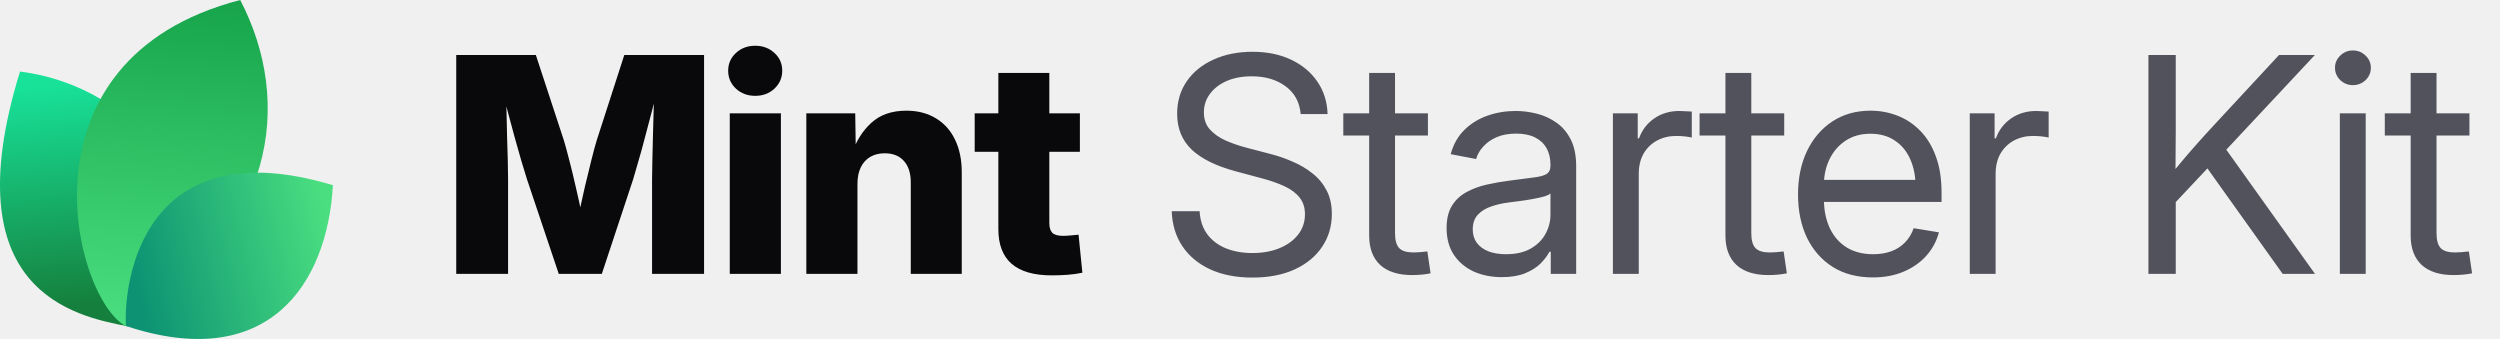
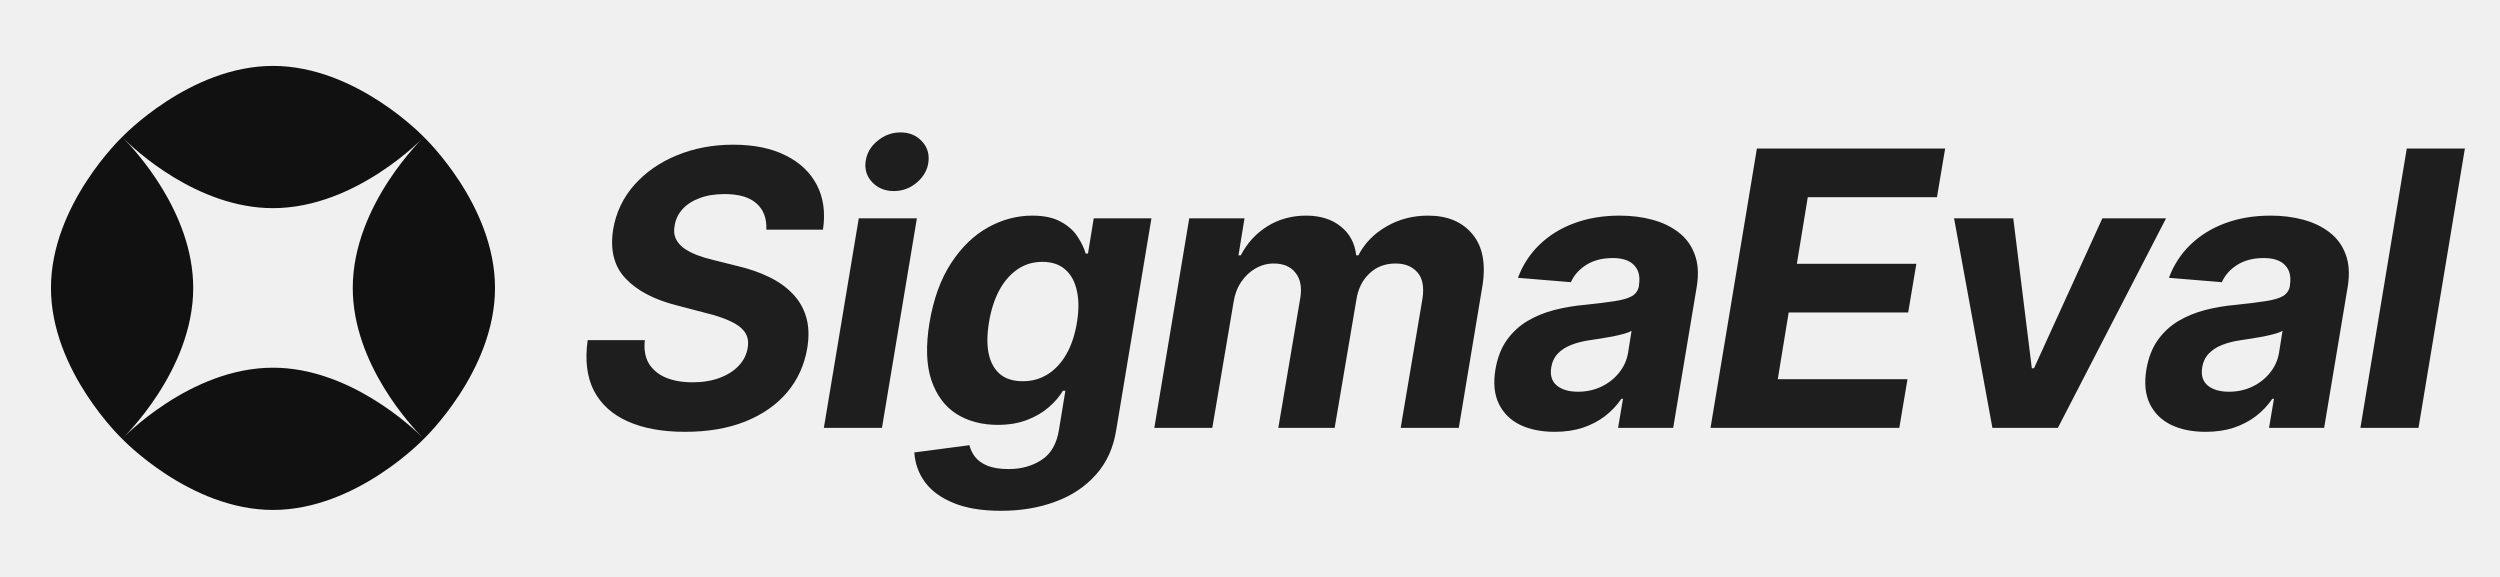
- <svg xmlns="http://www.w3.org/2000/svg" width="177" height="24" viewBox="0 0 177 24" fill="none">
-   <path d="M9.061 23.108C5.268 22.377 -3.391 20.627 1.417 5.064C9.634 6.099 16.973 14.064 9.061 23.108Z" fill="url(#paint0_linear_17557_2020)" />
-   <path d="M8.919 23.094C5.276 21.222 0.784 4.209 17.007 0C20.757 7.193 19.621 16.545 8.919 23.094Z" fill="url(#paint1_linear_17557_2020)" />
-   <path d="M8.914 23.079C8.735 19.882 10.159 9.085 23.57 13.111C23.181 20.123 18.984 26.418 8.914 23.079Z" fill="url(#paint2_linear_17557_2020)" />
-   <path d="M32.301 19.392V3.894H37.938L39.925 9.948C40.036 10.315 40.164 10.787 40.31 11.362C40.462 11.938 40.611 12.552 40.757 13.204C40.91 13.855 41.048 14.483 41.173 15.086C41.305 15.682 41.412 16.192 41.495 16.615H40.695C40.771 16.192 40.871 15.682 40.996 15.086C41.128 14.49 41.267 13.866 41.412 13.214C41.565 12.562 41.714 11.948 41.86 11.373C42.005 10.79 42.133 10.315 42.244 9.948L44.2 3.894H49.848V19.392H46.166V12.704C46.166 12.357 46.173 11.917 46.187 11.383C46.2 10.849 46.214 10.27 46.228 9.646C46.249 9.022 46.266 8.391 46.28 7.753C46.301 7.115 46.311 6.519 46.311 5.964H46.623C46.485 6.561 46.332 7.181 46.166 7.826C45.999 8.471 45.833 9.102 45.666 9.719C45.507 10.336 45.351 10.901 45.198 11.414C45.053 11.928 44.928 12.357 44.824 12.704L42.608 19.392H39.561L37.314 12.704C37.203 12.357 37.072 11.928 36.919 11.414C36.773 10.901 36.614 10.34 36.441 9.729C36.274 9.112 36.104 8.481 35.931 7.836C35.764 7.192 35.608 6.567 35.463 5.964H35.827C35.834 6.512 35.844 7.105 35.858 7.743C35.872 8.374 35.886 9.005 35.9 9.636C35.92 10.26 35.938 10.839 35.952 11.373C35.965 11.907 35.972 12.351 35.972 12.704V19.392H32.301ZM51.668 19.392V8.024H55.288V19.392H51.668ZM53.468 6.786C52.927 6.786 52.473 6.616 52.105 6.276C51.738 5.93 51.554 5.507 51.554 5.007C51.554 4.508 51.738 4.088 52.105 3.749C52.473 3.409 52.927 3.239 53.468 3.239C54.009 3.239 54.463 3.409 54.83 3.749C55.198 4.082 55.382 4.501 55.382 5.007C55.382 5.507 55.198 5.93 54.83 6.276C54.463 6.616 54.009 6.786 53.468 6.786ZM60.708 13.027V19.392H57.088V8.024H60.551L60.593 10.967H60.281C60.593 10.024 61.061 9.268 61.685 8.7C62.309 8.124 63.138 7.836 64.171 7.836C64.975 7.836 65.672 8.017 66.262 8.377C66.851 8.731 67.302 9.234 67.614 9.885C67.933 10.537 68.092 11.307 68.092 12.194V19.392H64.483V12.912C64.483 12.26 64.32 11.754 63.994 11.394C63.675 11.033 63.221 10.853 62.632 10.853C62.25 10.853 61.914 10.936 61.623 11.102C61.332 11.269 61.106 11.515 60.947 11.841C60.787 12.16 60.708 12.555 60.708 13.027ZM76.456 8.024V10.749H69.008V8.024H76.456ZM70.683 5.163H74.292V15.783C74.292 16.102 74.361 16.334 74.5 16.48C74.646 16.625 74.899 16.698 75.259 16.698C75.405 16.698 75.596 16.688 75.831 16.667C76.074 16.646 76.251 16.629 76.362 16.615L76.632 19.309C76.313 19.378 75.963 19.427 75.582 19.455C75.207 19.482 74.836 19.496 74.469 19.496C73.2 19.496 72.25 19.222 71.619 18.674C70.995 18.127 70.683 17.308 70.683 16.22V5.163Z" fill="#09090B" />
-   <path d="M88.667 19.652C87.523 19.652 86.528 19.458 85.682 19.07C84.843 18.681 84.188 18.137 83.716 17.437C83.245 16.736 82.992 15.908 82.957 14.951H84.933C84.968 15.596 85.148 16.14 85.474 16.584C85.8 17.021 86.24 17.354 86.795 17.582C87.35 17.804 87.974 17.915 88.667 17.915C89.388 17.915 90.026 17.801 90.581 17.572C91.143 17.343 91.583 17.024 91.902 16.615C92.228 16.199 92.391 15.717 92.391 15.169C92.391 14.698 92.266 14.306 92.017 13.994C91.767 13.675 91.413 13.408 90.956 13.193C90.498 12.978 89.954 12.787 89.323 12.621L87.502 12.132C86.123 11.765 85.082 11.255 84.382 10.603C83.689 9.944 83.342 9.095 83.342 8.055C83.342 7.174 83.571 6.404 84.028 5.746C84.486 5.087 85.117 4.577 85.921 4.217C86.726 3.849 87.645 3.666 88.678 3.666C89.718 3.666 90.63 3.853 91.413 4.227C92.204 4.602 92.824 5.122 93.275 5.787C93.726 6.446 93.965 7.209 93.993 8.076H92.089C92.013 7.23 91.656 6.574 91.018 6.11C90.387 5.638 89.586 5.403 88.615 5.403C87.95 5.403 87.36 5.513 86.847 5.735C86.341 5.957 85.946 6.262 85.661 6.651C85.377 7.032 85.235 7.469 85.235 7.961C85.235 8.447 85.377 8.849 85.661 9.168C85.946 9.48 86.317 9.74 86.774 9.948C87.232 10.149 87.724 10.319 88.251 10.457L89.884 10.884C90.439 11.023 90.977 11.206 91.496 11.435C92.023 11.657 92.495 11.934 92.911 12.267C93.334 12.593 93.67 12.995 93.92 13.474C94.17 13.945 94.294 14.504 94.294 15.149C94.294 16.015 94.066 16.788 93.608 17.468C93.157 18.148 92.512 18.681 91.673 19.07C90.834 19.458 89.832 19.652 88.667 19.652ZM101.097 8.024V9.594H95.106V8.024H101.097ZM96.937 5.163H98.767V16.521C98.767 17 98.865 17.347 99.059 17.562C99.26 17.77 99.6 17.874 100.078 17.874C100.21 17.874 100.366 17.867 100.546 17.853C100.733 17.832 100.903 17.815 101.056 17.801L101.285 19.351C101.097 19.392 100.886 19.423 100.65 19.444C100.414 19.465 100.189 19.475 99.974 19.475C98.996 19.475 98.244 19.236 97.717 18.758C97.197 18.272 96.937 17.579 96.937 16.677V5.163ZM106.33 19.621C105.595 19.621 104.932 19.489 104.343 19.226C103.754 18.955 103.285 18.564 102.939 18.05C102.592 17.53 102.419 16.896 102.419 16.147C102.419 15.495 102.547 14.965 102.804 14.556C103.06 14.146 103.403 13.828 103.833 13.599C104.263 13.363 104.742 13.186 105.269 13.068C105.796 12.95 106.333 12.857 106.881 12.787C107.574 12.69 108.132 12.617 108.555 12.569C108.978 12.52 109.287 12.441 109.481 12.33C109.675 12.212 109.772 12.014 109.772 11.737V11.654C109.772 11.203 109.679 10.815 109.492 10.489C109.311 10.163 109.041 9.91 108.68 9.729C108.32 9.549 107.872 9.459 107.338 9.459C106.805 9.459 106.34 9.546 105.945 9.719C105.556 9.892 105.241 10.118 104.998 10.395C104.755 10.665 104.593 10.953 104.509 11.258L102.71 10.915C102.897 10.222 103.22 9.65 103.677 9.199C104.135 8.748 104.679 8.412 105.31 8.19C105.941 7.968 106.607 7.857 107.307 7.857C107.8 7.857 108.295 7.92 108.795 8.044C109.301 8.169 109.765 8.381 110.188 8.679C110.611 8.97 110.951 9.369 111.208 9.875C111.464 10.374 111.593 11.005 111.593 11.768V19.392H109.793V17.822H109.7C109.568 18.085 109.363 18.359 109.086 18.643C108.809 18.921 108.444 19.153 107.994 19.34C107.543 19.527 106.988 19.621 106.33 19.621ZM106.621 17.998C107.321 17.998 107.904 17.867 108.368 17.603C108.84 17.333 109.19 16.986 109.419 16.563C109.654 16.133 109.772 15.682 109.772 15.211V13.692C109.703 13.769 109.554 13.841 109.325 13.911C109.096 13.973 108.829 14.032 108.524 14.088C108.226 14.143 107.921 14.192 107.609 14.233C107.304 14.275 107.033 14.309 106.798 14.337C106.354 14.393 105.938 14.49 105.549 14.628C105.168 14.76 104.86 14.954 104.624 15.211C104.388 15.467 104.27 15.811 104.27 16.241C104.27 16.615 104.367 16.934 104.561 17.198C104.762 17.461 105.04 17.662 105.393 17.801C105.747 17.933 106.156 17.998 106.621 17.998ZM114.193 19.392V8.024H115.951V9.792H116.045C116.253 9.209 116.61 8.741 117.116 8.388C117.622 8.034 118.219 7.857 118.905 7.857C119.058 7.857 119.217 7.864 119.384 7.878C119.55 7.885 119.682 7.892 119.779 7.899V9.74C119.716 9.719 119.578 9.695 119.363 9.667C119.155 9.639 118.922 9.625 118.666 9.625C118.174 9.625 117.726 9.733 117.324 9.948C116.922 10.163 116.603 10.471 116.367 10.874C116.138 11.276 116.024 11.758 116.024 12.319V19.392H114.193ZM126.322 8.024V9.594H120.33V8.024H126.322ZM122.161 5.163H123.992V16.521C123.992 17 124.089 17.347 124.283 17.562C124.484 17.77 124.824 17.874 125.302 17.874C125.434 17.874 125.59 17.867 125.77 17.853C125.958 17.832 126.127 17.815 126.28 17.801L126.509 19.351C126.322 19.392 126.11 19.423 125.874 19.444C125.639 19.465 125.413 19.475 125.198 19.475C124.221 19.475 123.468 19.236 122.941 18.758C122.421 18.272 122.161 17.579 122.161 16.677V5.163ZM132.604 19.642C131.502 19.642 130.555 19.396 129.765 18.903C128.974 18.404 128.364 17.714 127.934 16.834C127.511 15.946 127.3 14.927 127.3 13.775C127.3 12.611 127.511 11.584 127.934 10.697C128.364 9.802 128.964 9.102 129.734 8.596C130.51 8.089 131.408 7.836 132.428 7.836C133.1 7.836 133.738 7.954 134.341 8.19C134.952 8.426 135.489 8.783 135.954 9.261C136.425 9.74 136.793 10.343 137.056 11.071C137.327 11.792 137.462 12.645 137.462 13.63V14.296H128.433V12.735H136.463L135.631 13.297C135.631 12.541 135.506 11.876 135.257 11.3C135.007 10.725 134.643 10.277 134.165 9.958C133.686 9.632 133.107 9.469 132.428 9.469C131.748 9.469 131.162 9.632 130.67 9.958C130.177 10.284 129.796 10.725 129.526 11.279C129.262 11.827 129.13 12.441 129.13 13.12V14.046C129.13 14.864 129.273 15.572 129.557 16.168C129.841 16.757 130.243 17.211 130.763 17.53C131.283 17.842 131.901 17.998 132.615 17.998C133.093 17.998 133.523 17.929 133.905 17.79C134.293 17.645 134.619 17.433 134.882 17.156C135.153 16.879 135.354 16.546 135.486 16.157L137.275 16.449C137.108 17.08 136.81 17.634 136.38 18.113C135.95 18.591 135.413 18.966 134.768 19.236C134.123 19.507 133.402 19.642 132.604 19.642ZM139.459 19.392V8.024H141.217V9.792H141.311C141.519 9.209 141.876 8.741 142.382 8.388C142.888 8.034 143.485 7.857 144.171 7.857C144.324 7.857 144.483 7.864 144.649 7.878C144.816 7.885 144.948 7.892 145.045 7.899V9.74C144.982 9.719 144.844 9.695 144.629 9.667C144.421 9.639 144.188 9.625 143.932 9.625C143.439 9.625 142.992 9.733 142.59 9.948C142.188 10.163 141.869 10.471 141.633 10.874C141.404 11.276 141.29 11.758 141.29 12.319V19.392H139.459ZM153.429 14.961V12.715C153.783 12.257 154.136 11.82 154.49 11.404C154.844 10.981 155.204 10.565 155.572 10.156C155.939 9.74 156.314 9.327 156.695 8.918L161.355 3.894H163.893L157.277 10.967H157.184L153.429 14.961ZM152.108 19.392V3.894H154.043V9.241L154.022 12.559L154.043 13.505V19.392H152.108ZM161.615 19.392L155.967 11.477L157.173 9.969L163.903 19.392H161.615ZM165.661 19.392V8.024H167.492V19.392H165.661ZM166.587 6.027C166.24 6.027 165.942 5.909 165.692 5.673C165.443 5.43 165.318 5.139 165.318 4.799C165.318 4.459 165.443 4.172 165.692 3.936C165.942 3.693 166.24 3.572 166.587 3.572C166.934 3.572 167.232 3.693 167.482 3.936C167.731 4.172 167.856 4.459 167.856 4.799C167.856 5.139 167.731 5.43 167.482 5.673C167.232 5.909 166.934 6.027 166.587 6.027ZM174.836 8.024V9.594H168.844V8.024H174.836ZM170.675 5.163H172.506V16.521C172.506 17 172.603 17.347 172.797 17.562C172.998 17.77 173.338 17.874 173.816 17.874C173.948 17.874 174.104 17.867 174.284 17.853C174.472 17.832 174.641 17.815 174.794 17.801L175.023 19.351C174.836 19.392 174.624 19.423 174.388 19.444C174.153 19.465 173.927 19.475 173.712 19.475C172.735 19.475 171.982 19.236 171.455 18.758C170.935 18.272 170.675 17.579 170.675 16.677V5.163Z" fill="#52525C" />
+ <svg xmlns="http://www.w3.org/2000/svg" width="2343" height="540" viewBox="0 0 2343 540" fill="none">
+   <g clip-path="url(#clip0_54_8)">
+     <path fill-rule="evenodd" clip-rule="evenodd" d="M397.243 128.421C397.243 128.421 333.937 61.761 255.842 61.762C177.749 61.762 114.442 128.421 114.442 128.421C114.442 128.421 114.768 128.765 115.402 129.402C115.134 129.134 114.916 128.922 114.756 128.764C114.537 128.55 114.421 128.442 114.421 128.442C114.421 128.442 47.762 191.749 47.761 269.843C47.762 347.937 114.421 411.243 114.421 411.243C114.421 411.243 181.081 347.936 181.081 269.843C181.082 198.463 125.392 139.437 115.815 129.815C125.438 139.391 184.464 195.081 255.843 195.081C333.936 195.081 397.243 128.421 397.243 128.421ZM255.842 477.924C177.749 477.924 114.442 411.264 114.442 411.264C114.442 411.264 177.75 344.604 255.843 344.605C327.222 344.604 386.249 400.293 395.871 409.871C386.295 400.248 330.605 341.221 330.605 269.843C330.605 191.749 397.264 128.442 397.264 128.442C397.264 128.442 463.925 191.748 463.923 269.843C463.923 347.936 397.264 411.243 397.264 411.243C397.264 411.243 396.92 410.917 396.283 410.283C396.917 410.92 397.243 411.264 397.243 411.264C397.243 411.264 333.936 477.923 255.842 477.924Z" fill="#111111" />
+   </g>
+   <path d="M718.229 215.247C718.655 204.594 715.544 196.369 708.897 190.574C702.334 184.778 692.405 181.881 679.11 181.881C670.076 181.881 662.235 183.159 655.587 185.716C648.939 188.187 643.612 191.639 639.607 196.071C635.686 200.418 633.257 205.446 632.32 211.156C631.382 215.844 631.681 219.935 633.215 223.429C634.834 226.923 637.348 229.949 640.757 232.506C644.252 234.977 648.385 237.151 653.158 239.026C657.931 240.815 663.002 242.349 668.371 243.628L690.871 249.253C701.865 251.81 711.752 255.219 720.53 259.48C729.394 263.741 736.809 268.983 742.774 275.205C748.826 281.426 753.087 288.756 755.559 297.193C758.03 305.631 758.371 315.304 756.581 326.213C753.854 342.236 747.505 356.128 737.533 367.889C727.561 379.565 714.479 388.642 698.286 395.119C682.093 401.511 663.343 404.707 642.036 404.707C620.899 404.707 603.044 401.469 588.47 394.991C573.897 388.514 563.286 378.926 556.638 366.227C550.076 353.443 548.115 337.634 550.757 318.798H604.323C603.385 327.577 604.664 334.906 608.158 340.787C611.737 346.582 617.064 350.972 624.138 353.955C631.212 356.852 639.522 358.301 649.067 358.301C658.527 358.301 666.922 356.937 674.252 354.21C681.666 351.483 687.675 347.69 692.277 342.832C696.88 337.974 699.692 332.392 700.715 326.085C701.737 320.205 700.843 315.261 698.03 311.256C695.218 307.25 690.701 303.841 684.479 301.028C678.343 298.131 670.715 295.574 661.595 293.358L634.237 286.199C613.101 280.83 597.121 272.435 586.297 261.014C575.473 249.594 571.595 234.21 574.664 214.864C577.391 199.011 583.996 185.162 594.479 173.315C605.047 161.383 618.343 152.136 634.365 145.574C650.473 138.926 668.073 135.602 687.164 135.602C706.595 135.602 723.002 138.969 736.382 145.702C749.763 152.349 759.522 161.639 765.658 173.571C771.794 185.503 773.669 199.395 771.283 215.247H718.229ZM772.112 401L804.839 204.636H859.299L826.572 401H772.112ZM837.694 179.068C829.597 179.068 822.907 176.383 817.623 171.014C812.424 165.56 810.293 159.082 811.231 151.582C812.168 143.912 815.833 137.435 822.225 132.151C828.617 126.781 835.862 124.097 843.958 124.097C852.055 124.097 858.66 126.781 863.774 132.151C868.887 137.435 871.018 143.912 870.166 151.582C869.313 159.082 865.691 165.56 859.299 171.014C852.992 176.383 845.791 179.068 837.694 179.068ZM938.111 478.727C920.383 478.727 905.597 476.298 893.75 471.44C881.989 466.668 873.04 460.148 866.903 451.881C860.852 443.614 857.528 434.324 856.932 424.011L908.58 417.236C909.517 421.241 911.307 424.949 913.949 428.358C916.676 431.767 920.554 434.494 925.582 436.54C930.696 438.585 937.301 439.608 945.398 439.608C957.244 439.608 967.557 436.71 976.335 430.915C985.114 425.205 990.526 415.616 992.571 402.151L998.452 366.227H996.151C992.912 371.682 988.48 376.838 982.855 381.696C977.315 386.554 970.54 390.517 962.528 393.585C954.602 396.653 945.44 398.187 935.043 398.187C920.213 398.187 907.344 394.778 896.435 387.96C885.611 381.057 877.77 370.531 872.912 356.384C868.139 342.151 867.543 324.168 871.122 302.435C874.872 280.19 881.605 261.611 891.321 246.696C901.037 231.781 912.543 220.616 925.838 213.202C939.133 205.787 952.983 202.08 967.386 202.08C978.381 202.08 987.244 203.955 993.977 207.705C1000.8 211.369 1006.04 215.972 1009.7 221.511C1013.37 226.966 1015.97 232.335 1017.5 237.619H1019.67L1025.04 204.636H1079.12L1046.14 402.918C1043.49 419.707 1037.14 433.685 1027.09 444.849C1017.12 456.099 1004.46 464.537 989.119 470.162C973.778 475.872 956.776 478.727 938.111 478.727ZM958.565 357.278C967.258 357.278 975.057 355.105 981.96 350.759C988.949 346.327 994.787 340.02 999.474 331.838C1004.16 323.571 1007.44 313.685 1009.32 302.179C1011.19 290.673 1011.15 280.702 1009.19 272.264C1007.32 263.741 1003.65 257.136 998.196 252.449C992.827 247.761 985.753 245.418 976.974 245.418C967.94 245.418 960.014 247.847 953.196 252.705C946.378 257.477 940.71 264.125 936.193 272.648C931.761 281.17 928.651 291.014 926.861 302.179C924.986 313.514 924.901 323.315 926.605 331.582C928.395 339.764 931.932 346.114 937.216 350.631C942.5 355.062 949.616 357.278 958.565 357.278ZM1081.83 401L1114.56 204.636H1166.34L1160.71 239.281H1162.88C1168.85 227.776 1177.16 218.699 1187.81 212.051C1198.55 205.403 1210.61 202.08 1223.99 202.08C1237.29 202.08 1248.11 205.446 1256.46 212.179C1264.9 218.827 1269.76 227.861 1271.04 239.281H1273.08C1278.88 228.031 1287.61 219.04 1299.29 212.307C1310.97 205.489 1324.01 202.08 1338.41 202.08C1356.56 202.08 1370.46 207.918 1380.09 219.594C1389.72 231.27 1392.74 247.719 1389.16 268.94L1367.17 401H1312.71L1333.17 279.679C1334.79 268.685 1333.17 260.503 1328.31 255.134C1323.45 249.679 1316.68 246.952 1307.98 246.952C1298.1 246.952 1289.87 250.105 1283.31 256.412C1276.75 262.634 1272.7 270.858 1271.17 281.085L1250.84 401H1198.04L1218.75 278.528C1220.2 268.812 1218.62 261.142 1214.02 255.517C1209.5 249.807 1202.73 246.952 1193.69 246.952C1187.73 246.952 1182.06 248.486 1176.69 251.554C1171.41 254.537 1166.93 258.756 1163.27 264.21C1159.6 269.58 1157.22 275.886 1156.11 283.131L1136.17 401H1081.83ZM1457.01 404.707C1444.57 404.707 1433.79 402.534 1424.67 398.187C1415.63 393.756 1408.99 387.193 1404.73 378.5C1400.46 369.807 1399.4 359.026 1401.53 346.156C1403.4 335.247 1406.94 326.128 1412.14 318.798C1417.42 311.384 1423.86 305.418 1431.44 300.901C1439.03 296.384 1447.42 292.932 1456.63 290.545C1465.92 288.159 1475.51 286.54 1485.39 285.687C1496.81 284.494 1506.1 283.344 1513.26 282.236C1520.51 281.128 1525.92 279.551 1529.5 277.506C1533.08 275.375 1535.25 272.222 1536.02 268.045V267.278C1537.3 259.267 1535.81 253.045 1531.54 248.614C1527.37 244.097 1520.68 241.838 1511.47 241.838C1501.76 241.838 1493.49 243.969 1486.67 248.23C1479.94 252.491 1475.12 257.903 1472.23 264.466L1422.62 260.375C1427.06 248.443 1433.75 238.131 1442.69 229.437C1451.73 220.659 1462.59 213.926 1475.29 209.239C1487.99 204.466 1502.23 202.08 1517.99 202.08C1528.9 202.08 1539.09 203.358 1548.55 205.915C1558.09 208.472 1566.32 212.435 1573.22 217.804C1580.21 223.173 1585.24 230.077 1588.31 238.514C1591.46 246.866 1592.1 256.881 1590.22 268.557L1568.11 401H1516.46L1521.06 373.77H1519.53C1515.35 379.906 1510.24 385.318 1504.19 390.006C1498.13 394.608 1491.19 398.23 1483.35 400.872C1475.51 403.429 1466.73 404.707 1457.01 404.707ZM1478.87 367.122C1486.8 367.122 1494.09 365.545 1500.73 362.392C1507.47 359.153 1513.01 354.807 1517.35 349.352C1521.79 343.898 1524.6 337.719 1525.79 330.815L1529.11 309.977C1527.41 311.085 1524.94 312.065 1521.7 312.918C1518.55 313.77 1515.09 314.58 1511.34 315.347C1507.68 316.028 1503.97 316.668 1500.22 317.264C1496.47 317.776 1493.11 318.287 1490.12 318.798C1483.56 319.736 1477.68 321.227 1472.48 323.273C1467.28 325.318 1463.06 328.088 1459.82 331.582C1456.59 334.991 1454.58 339.253 1453.82 344.366C1452.62 351.781 1454.37 357.449 1459.06 361.369C1463.83 365.205 1470.44 367.122 1478.87 367.122ZM1603.1 401L1646.57 139.182H1822.99L1815.32 184.821H1694.25L1684.02 247.207H1796.01L1788.34 292.847H1676.35L1666.13 355.361H1787.7L1780.03 401H1603.1ZM2030.02 204.636L1928.64 401H1867.28L1831.36 204.636H1886.84L1904.23 345.134H1906.27L1970.32 204.636H2030.02ZM2067.09 404.707C2054.65 404.707 2043.87 402.534 2034.75 398.187C2025.72 393.756 2019.07 387.193 2014.81 378.5C2010.55 369.807 2009.48 359.026 2011.61 346.156C2013.49 335.247 2017.02 326.128 2022.22 318.798C2027.51 311.384 2033.94 305.418 2041.53 300.901C2049.11 296.384 2057.51 292.932 2066.71 290.545C2076 288.159 2085.59 286.54 2095.48 285.687C2106.9 284.494 2116.19 283.344 2123.34 282.236C2130.59 281.128 2136 279.551 2139.58 277.506C2143.16 275.375 2145.33 272.222 2146.1 268.045V267.278C2147.38 259.267 2145.89 253.045 2141.63 248.614C2137.45 244.097 2130.76 241.838 2121.55 241.838C2111.84 241.838 2103.57 243.969 2096.75 248.23C2090.02 252.491 2085.21 257.903 2082.31 264.466L2032.71 260.375C2037.14 248.443 2043.83 238.131 2052.78 229.437C2061.81 220.659 2072.68 213.926 2085.38 209.239C2098.07 204.466 2112.31 202.08 2128.07 202.08C2138.98 202.08 2149.17 203.358 2158.63 205.915C2168.17 208.472 2176.4 212.435 2183.3 217.804C2190.29 223.173 2195.32 230.077 2198.39 238.514C2201.54 246.866 2202.18 256.881 2200.3 268.557L2178.19 401H2126.54L2131.14 373.77H2129.61C2125.43 379.906 2120.32 385.318 2114.27 390.006C2108.22 394.608 2101.27 398.23 2093.43 400.872C2085.59 403.429 2076.81 404.707 2067.09 404.707ZM2088.96 367.122C2096.88 367.122 2104.17 365.545 2110.82 362.392C2117.55 359.153 2123.09 354.807 2127.44 349.352C2131.87 343.898 2134.68 337.719 2135.87 330.815L2139.2 309.977C2137.49 311.085 2135.02 312.065 2131.78 312.918C2128.63 313.77 2125.18 314.58 2121.43 315.347C2117.76 316.028 2114.05 316.668 2110.3 317.264C2106.55 317.776 2103.19 318.287 2100.21 318.798C2093.64 319.736 2087.76 321.227 2082.56 323.273C2077.36 325.318 2073.15 328.088 2069.91 331.582C2066.67 334.991 2064.67 339.253 2063.9 344.366C2062.71 351.781 2064.45 357.449 2069.14 361.369C2073.91 365.205 2080.52 367.122 2088.96 367.122ZM2310.09 139.182L2266.62 401H2212.16L2255.63 139.182H2310.09Z" fill="#1E1E1E" />
  <defs>
-     <linearGradient id="paint0_linear_17557_2020" x1="3.776" y1="5.916" x2="5.232" y2="21.559" gradientUnits="userSpaceOnUse">
-       <stop stop-color="#18E299" />
-       <stop offset="1" stop-color="#15803D" />
-     </linearGradient>
-     <linearGradient id="paint1_linear_17557_2020" x1="12.171" y1="-0.718" x2="10.19" y2="22.983" gradientUnits="userSpaceOnUse">
-       <stop stop-color="#16A34A" />
-       <stop offset="1" stop-color="#4ADE80" />
-     </linearGradient>
-     <linearGradient id="paint2_linear_17557_2020" x1="23.133" y1="15.353" x2="9.338" y2="18.52" gradientUnits="userSpaceOnUse">
-       <stop stop-color="#4ADE80" />
-       <stop offset="1" stop-color="#0D9373" />
-     </linearGradient>
+     <clipPath id="clip0_54_8">
+       <rect width="512" height="512" fill="white" transform="translate(0 14)" />
+     </clipPath>
  </defs>
</svg>
